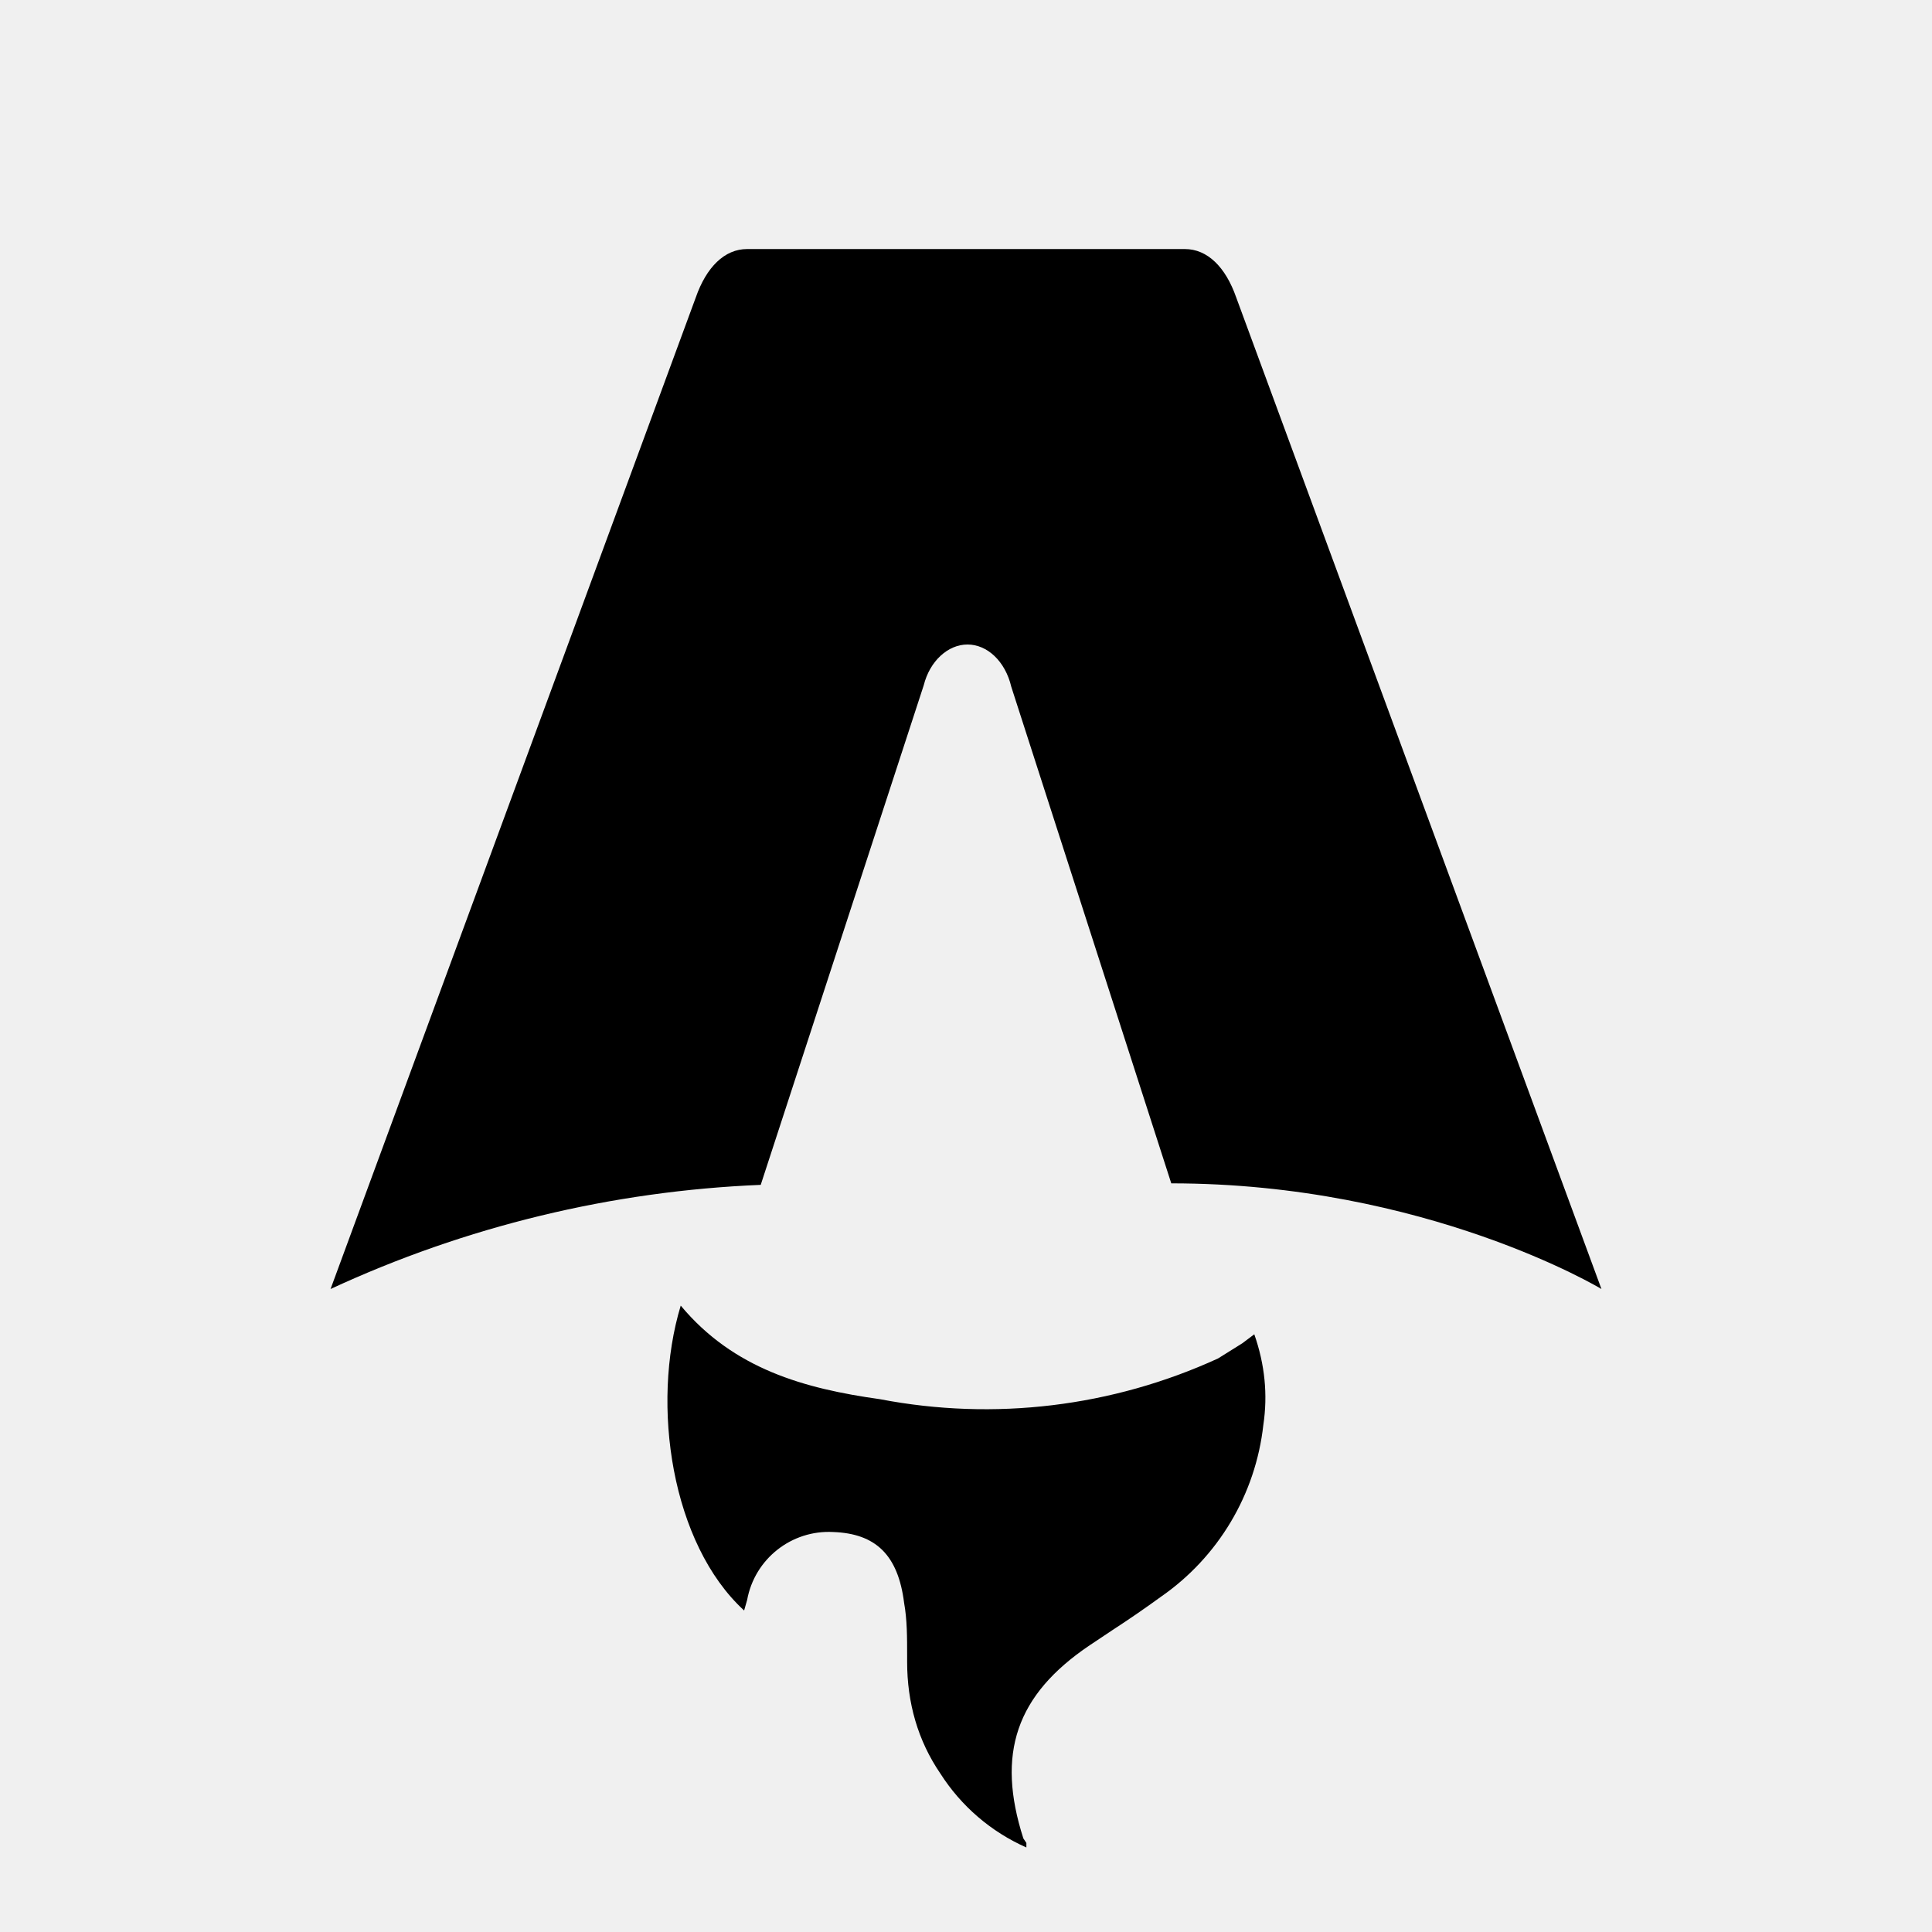
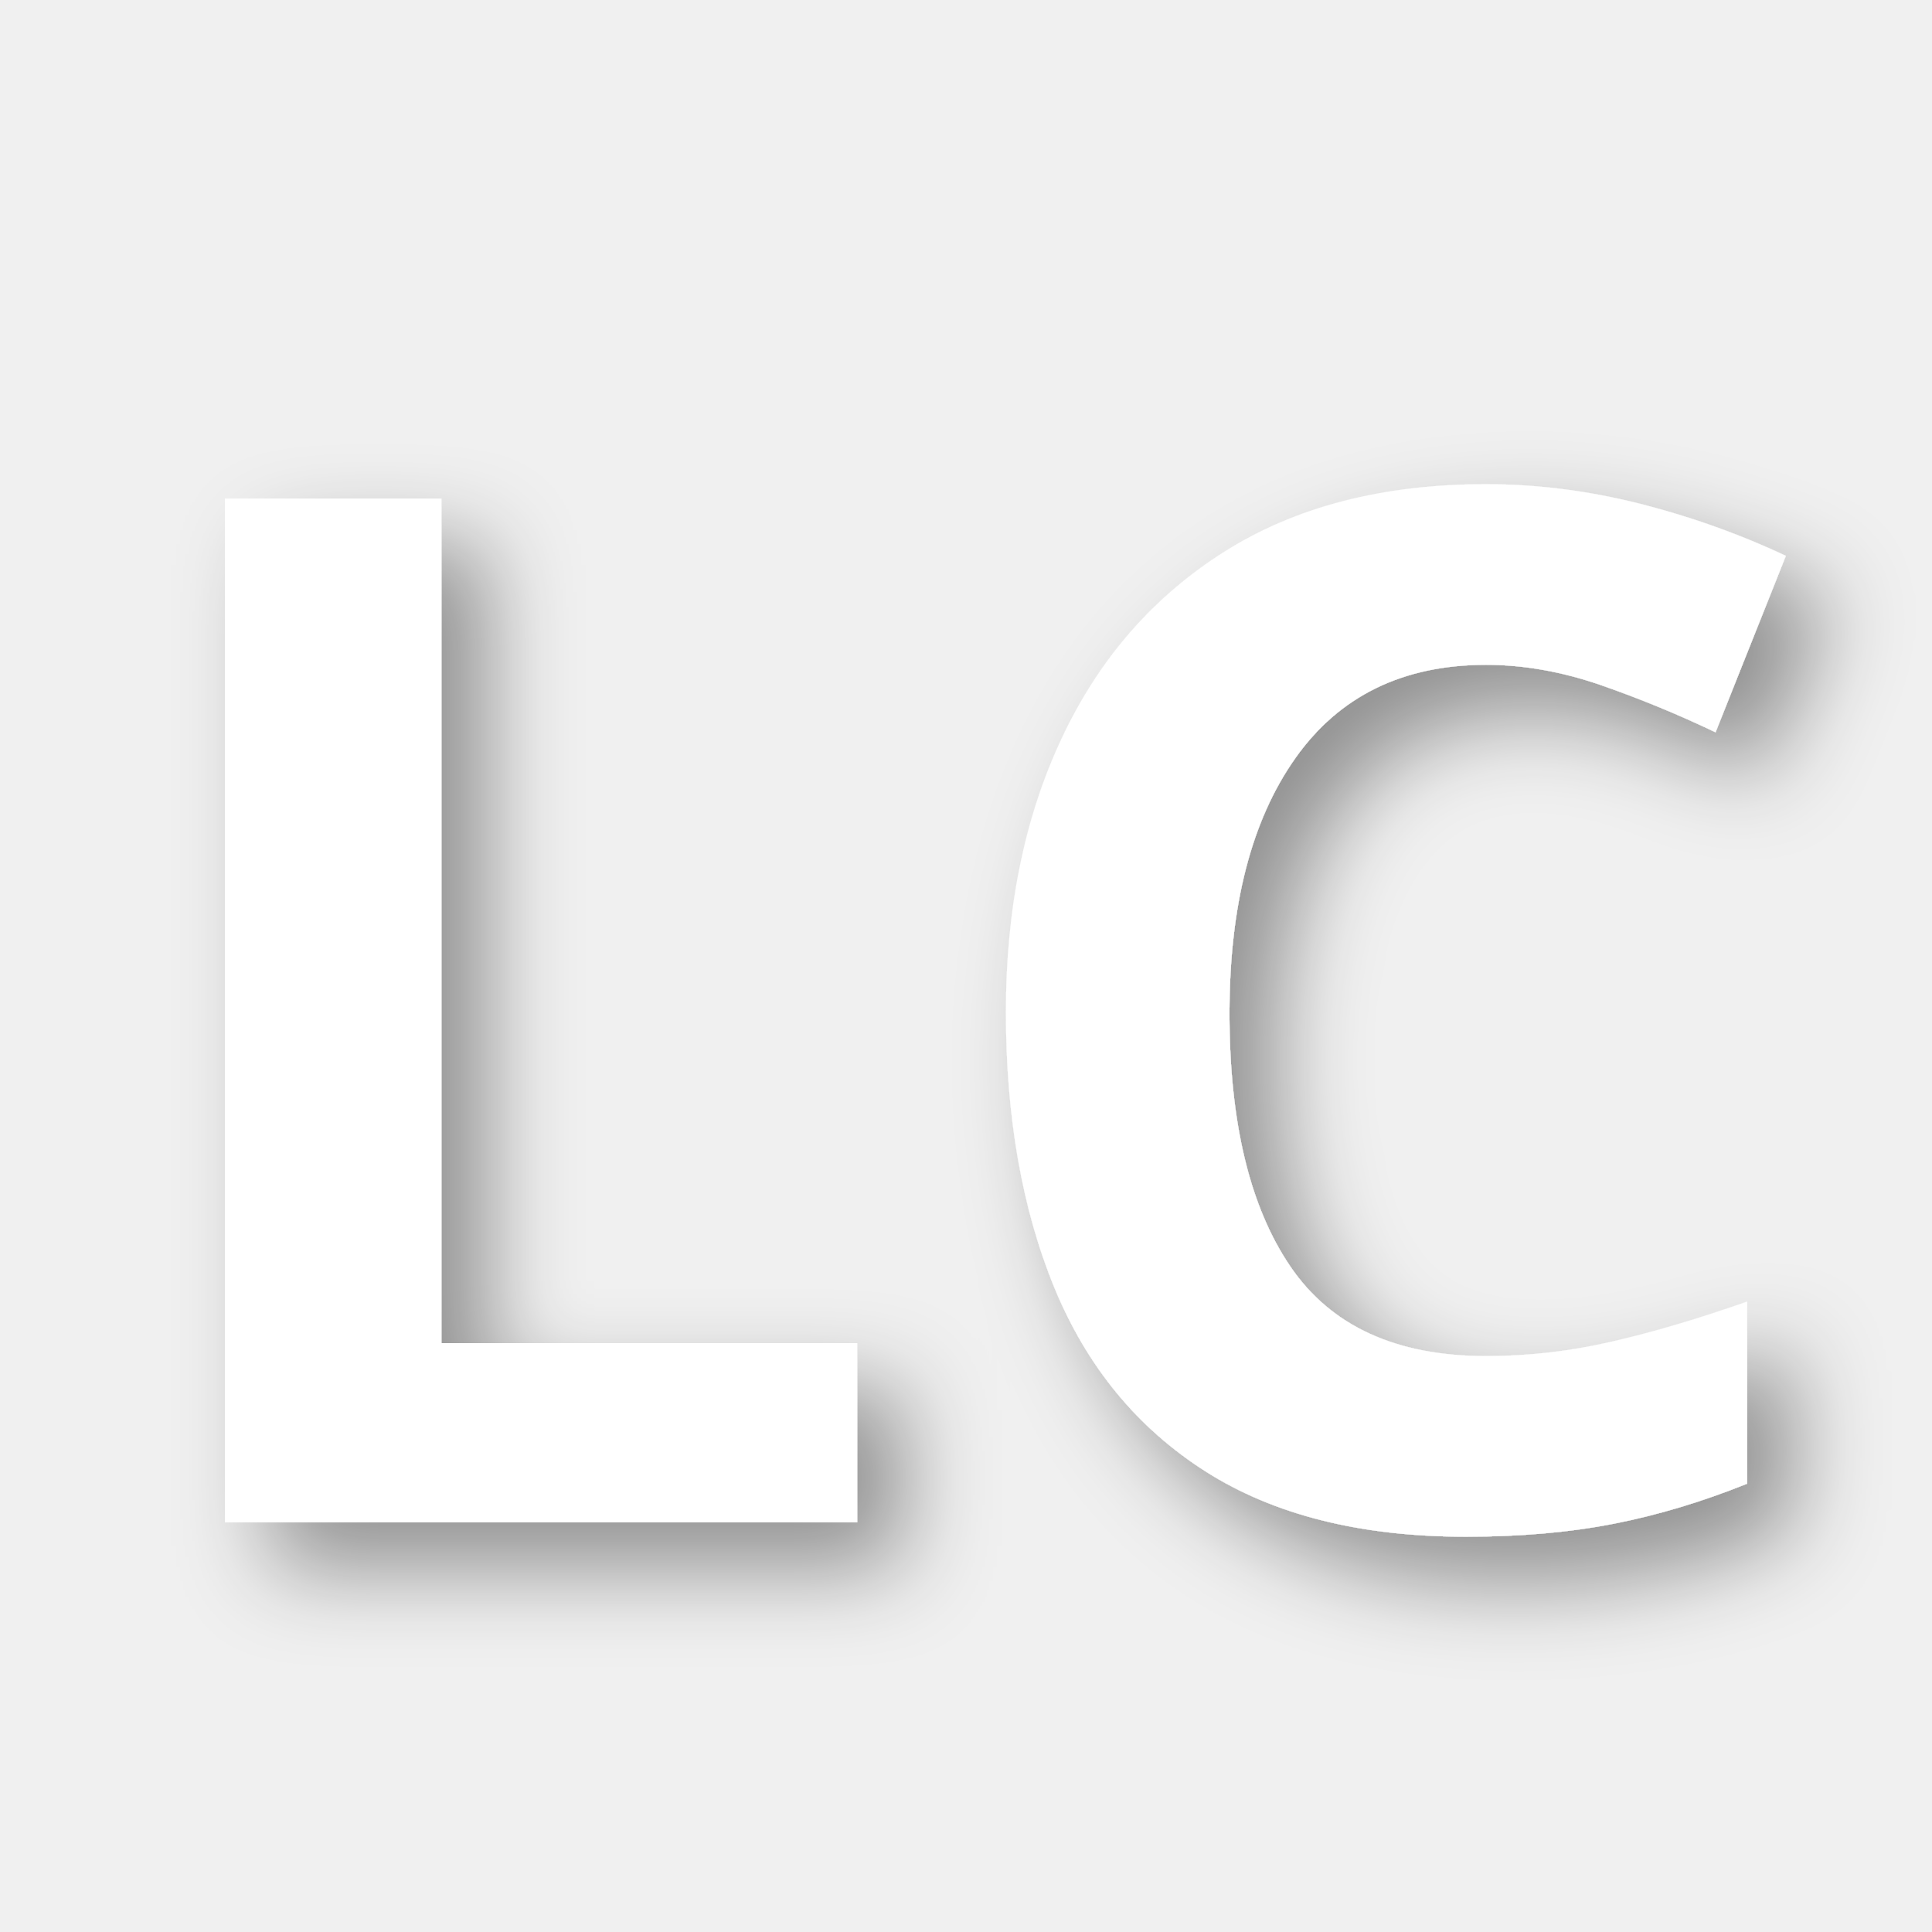
- <svg xmlns="http://www.w3.org/2000/svg" fill="none" viewBox="0 0 128 128">
-   <path d="M50.4 78.5a75.1 75.1 0 0 0-28.5 6.9l24.2-65.7c.7-2 1.9-3.2 3.4-3.2h29c1.5 0 2.7 1.2 3.4 3.2l24.2 65.7s-11.6-7-28.5-7L67 45.5c-.4-1.7-1.6-2.8-2.9-2.8-1.3 0-2.5 1.1-2.9 2.7L50.4 78.5Zm-1.1 28.2Zm-4.2-20.2c-2 6.6-.6 15.8 4.2 20.2a17.5 17.5 0 0 1 .2-.7 5.5 5.5 0 0 1 5.7-4.5c2.8.1 4.3 1.5 4.7 4.7.2 1.1.2 2.3.2 3.5v.4c0 2.7.7 5.2 2.2 7.4a13 13 0 0 0 5.7 4.9v-.3l-.2-.3c-1.8-5.6-.5-9.5 4.4-12.8l1.5-1a73 73 0 0 0 3.2-2.2 16 16 0 0 0 6.8-11.4c.3-2 .1-4-.6-6l-.8.6-1.6 1a37 37 0 0 1-22.4 2.7c-5-.7-9.7-2-13.2-6.2Z" />
-   <style>
-         path { fill: #000; }
-         @media (prefers-color-scheme: dark) {
-             path { fill: #FFF; }
-         }
-     </style>
+ <svg xmlns="http://www.w3.org/2000/svg" width="128" height="128" viewBox="0 0 128 128">
+   <text x="50%" y="50%" fill="white" font-family="Montserrat, sans-serif" font-weight="800" font-size="95" text-anchor="middle" dominant-baseline="central" style="letter-spacing: 3px; filter: drop-shadow(3px 3px 3px rgba(0,0,0,0.4));">LC</text>
</svg>
